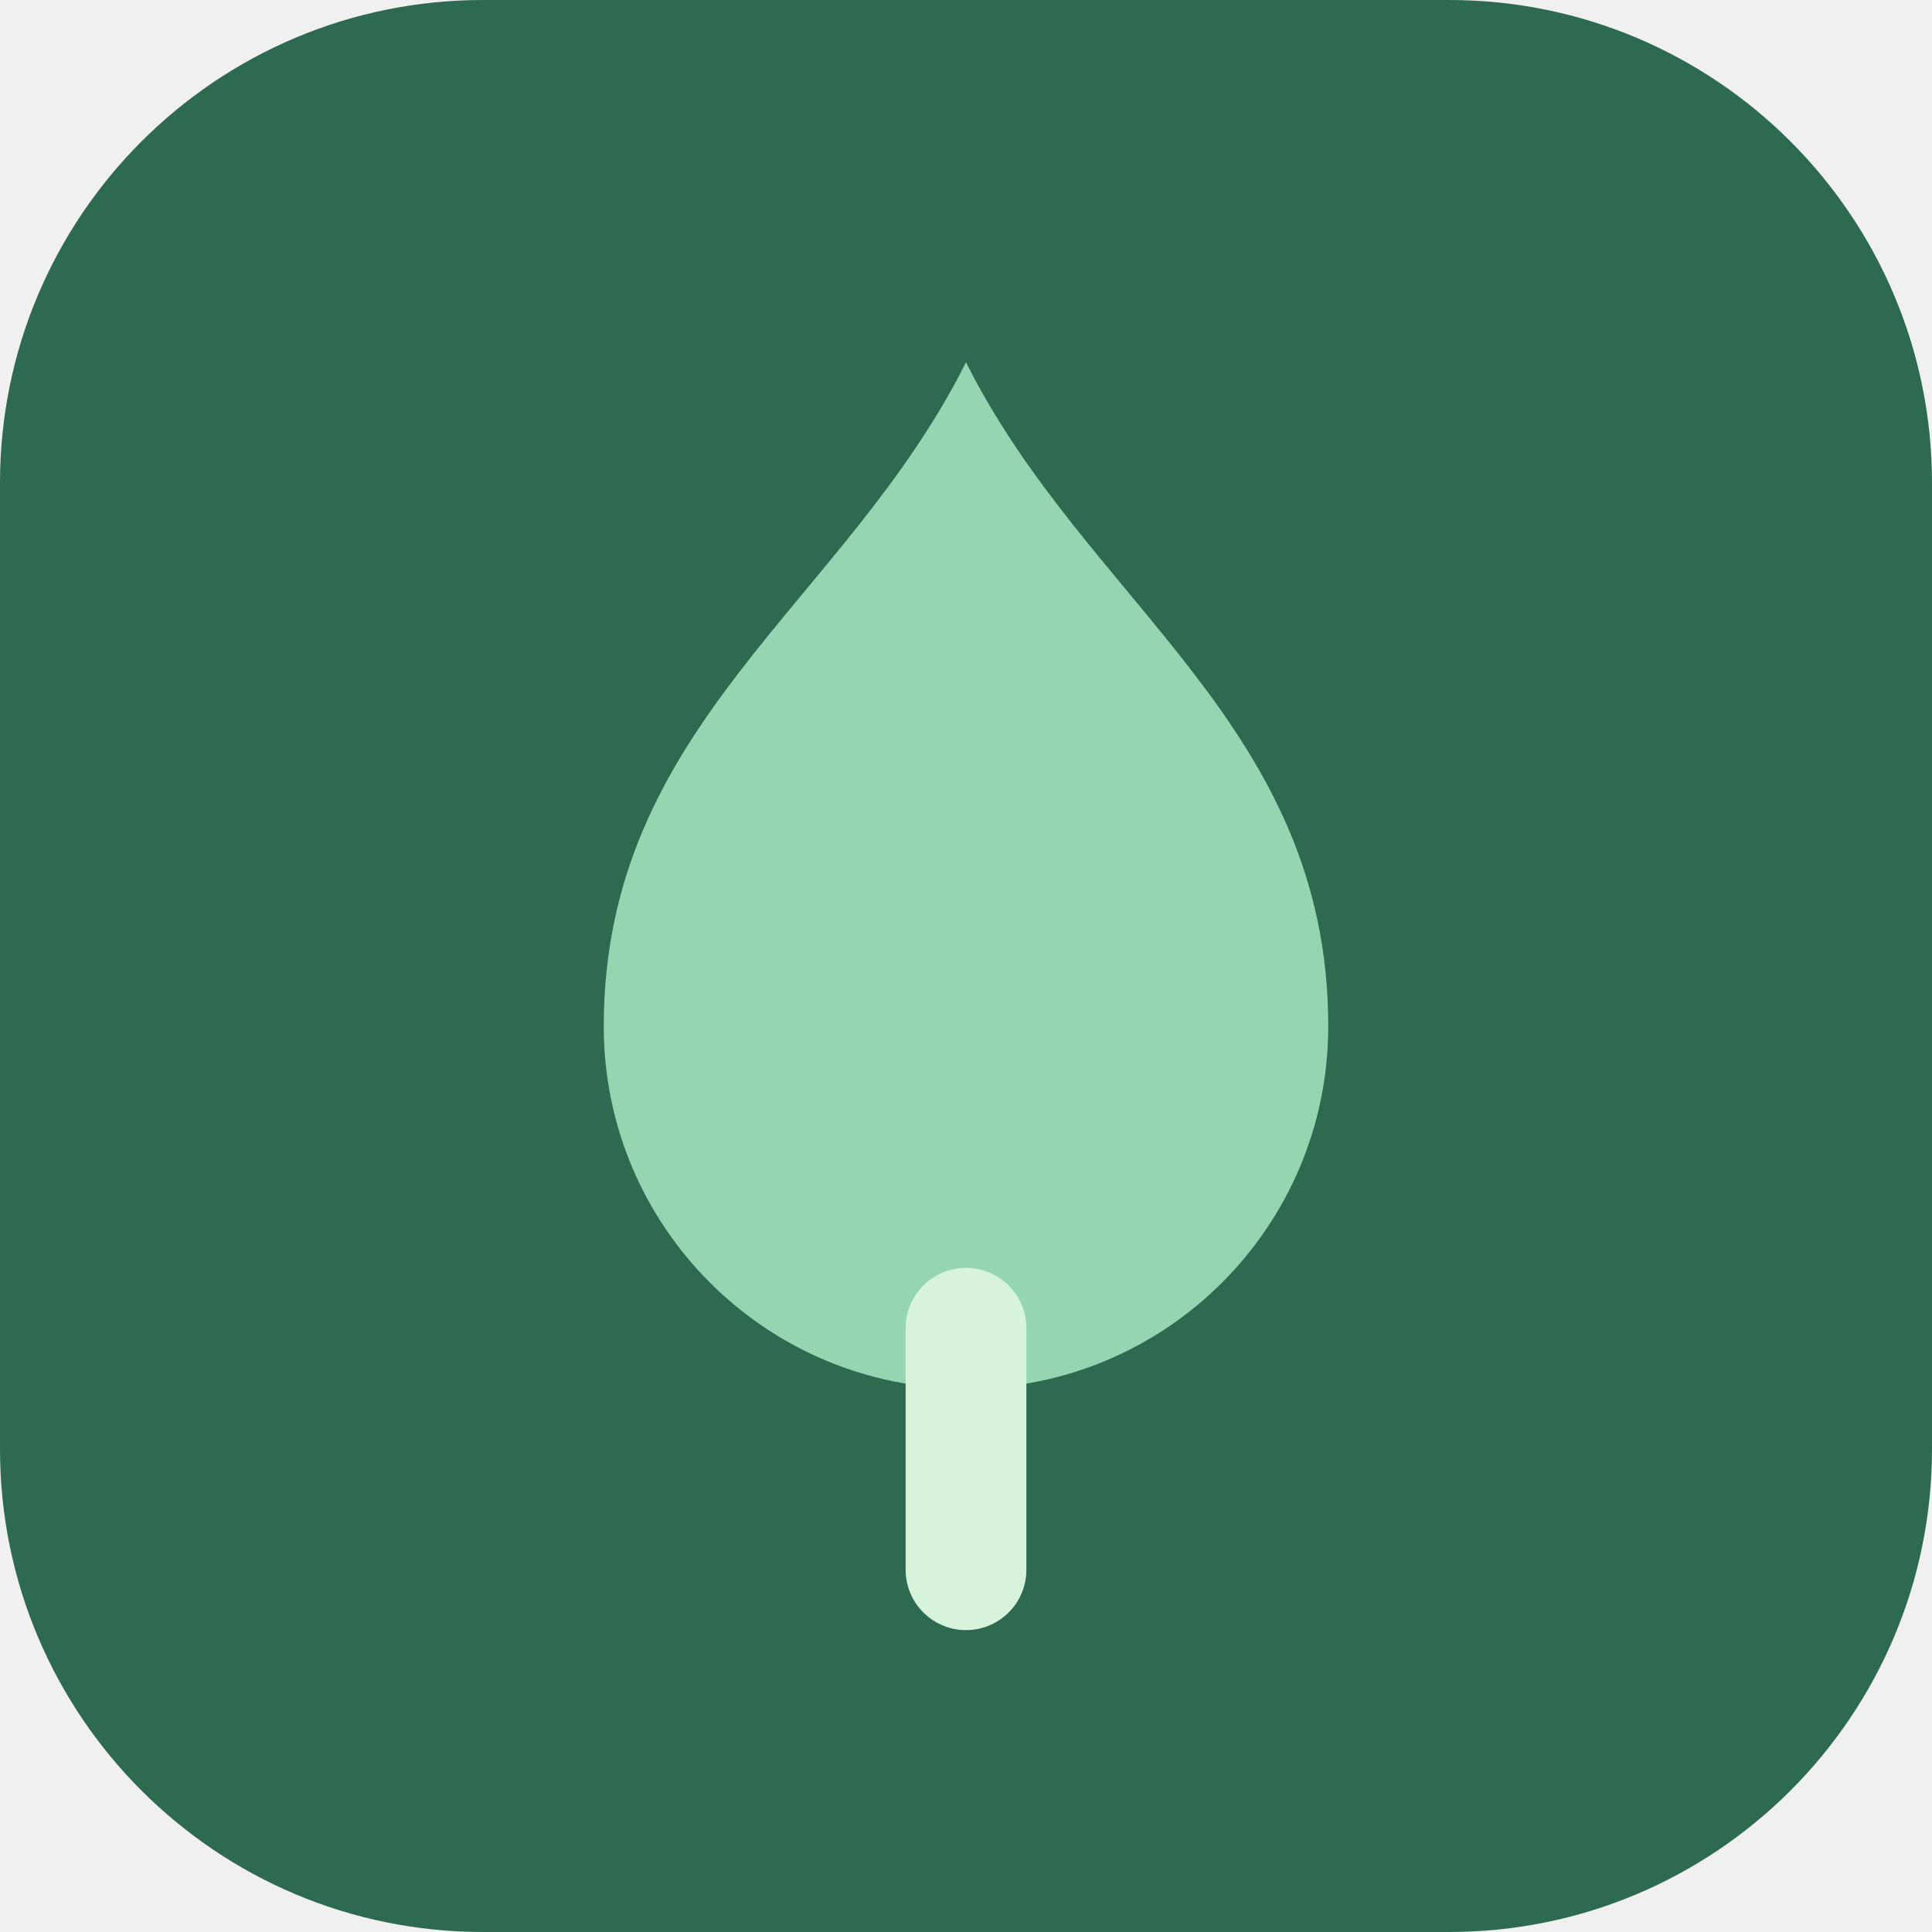
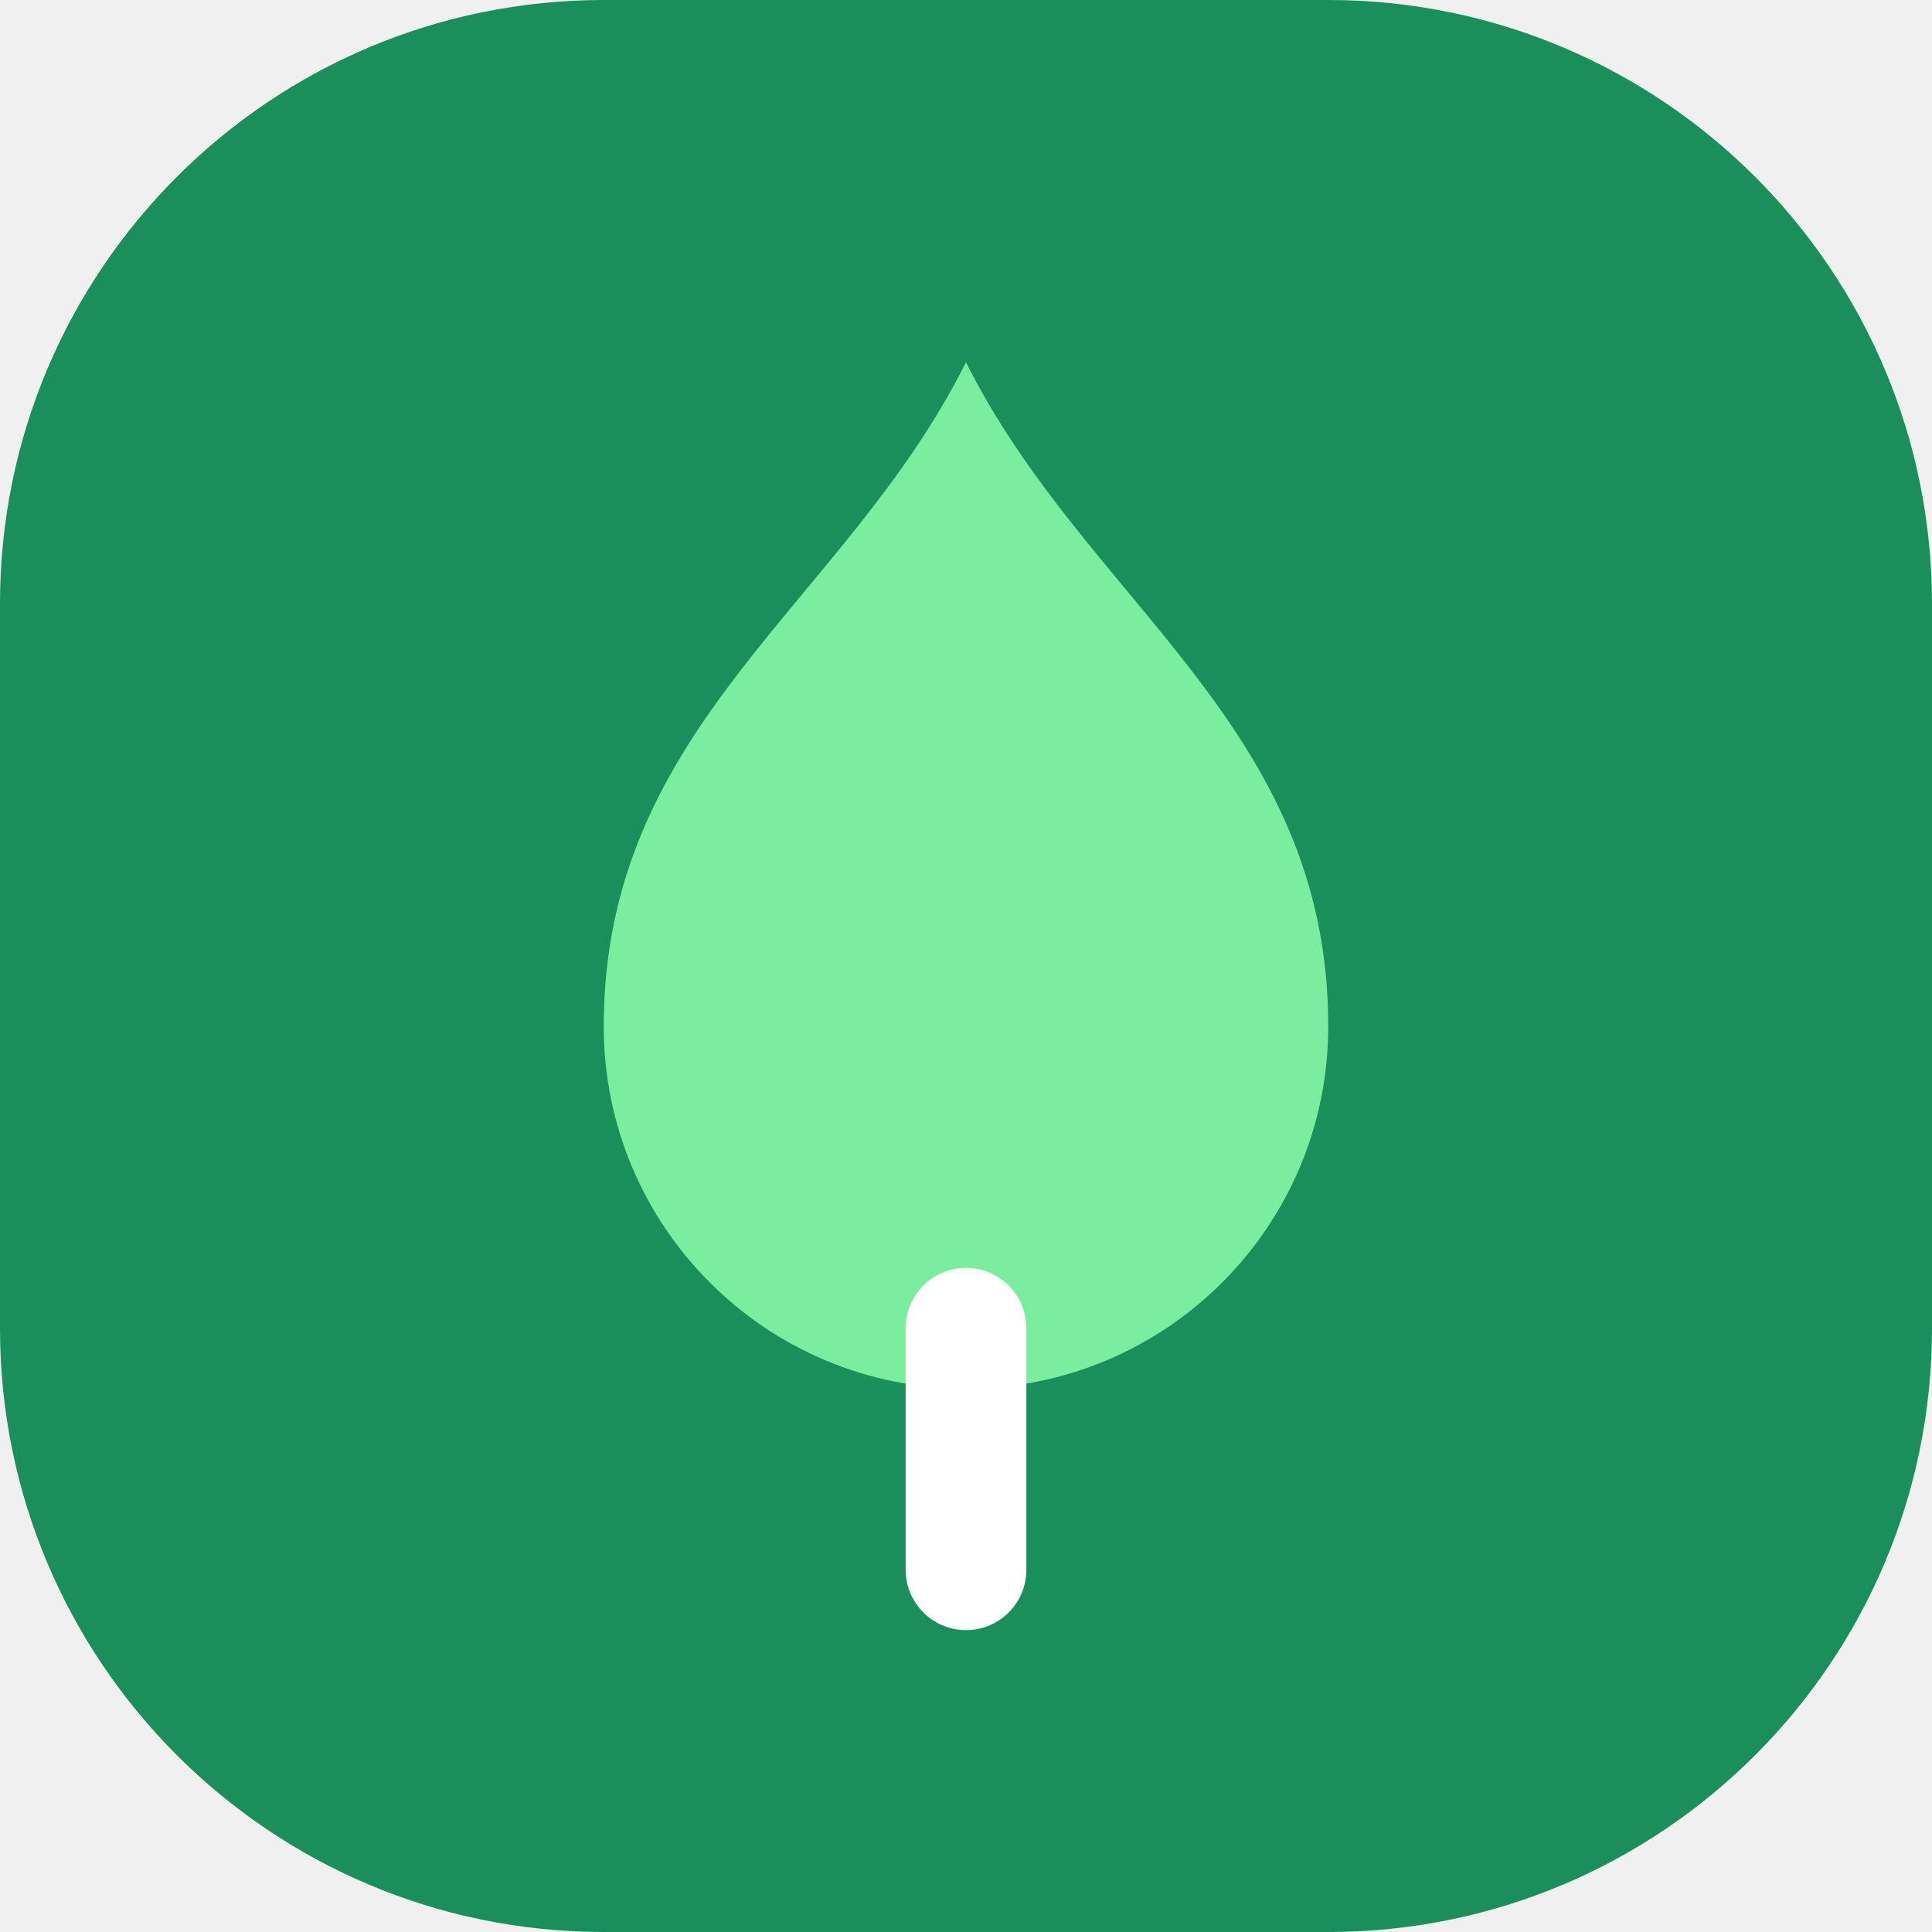
<svg xmlns="http://www.w3.org/2000/svg" viewBox="0 0 32 32" fill="none">
-   <rect width="32" height="32" rx="8" fill="#2d6a4f" />
-   <path d="M16 6c-2 4-6 6-6 11a6 6 0 0 0 12 0c0-5-4-7-6-11z" fill="#95d5b2" />
-   <path d="M16 22v4" stroke="#d8f3dc" stroke-width="2" stroke-linecap="round" />
+   <rect width="32" height="32" rx="10" fill="#1a8f5c" />
+   <path d="M16 6c-2 4-6 6-6 11a6 6 0 0 0 12 0c0-5-4-7-6-11z" fill="#7bed9f" />
+   <path d="M16 22v4" stroke="#fff" stroke-width="2" stroke-linecap="round" />
</svg>
